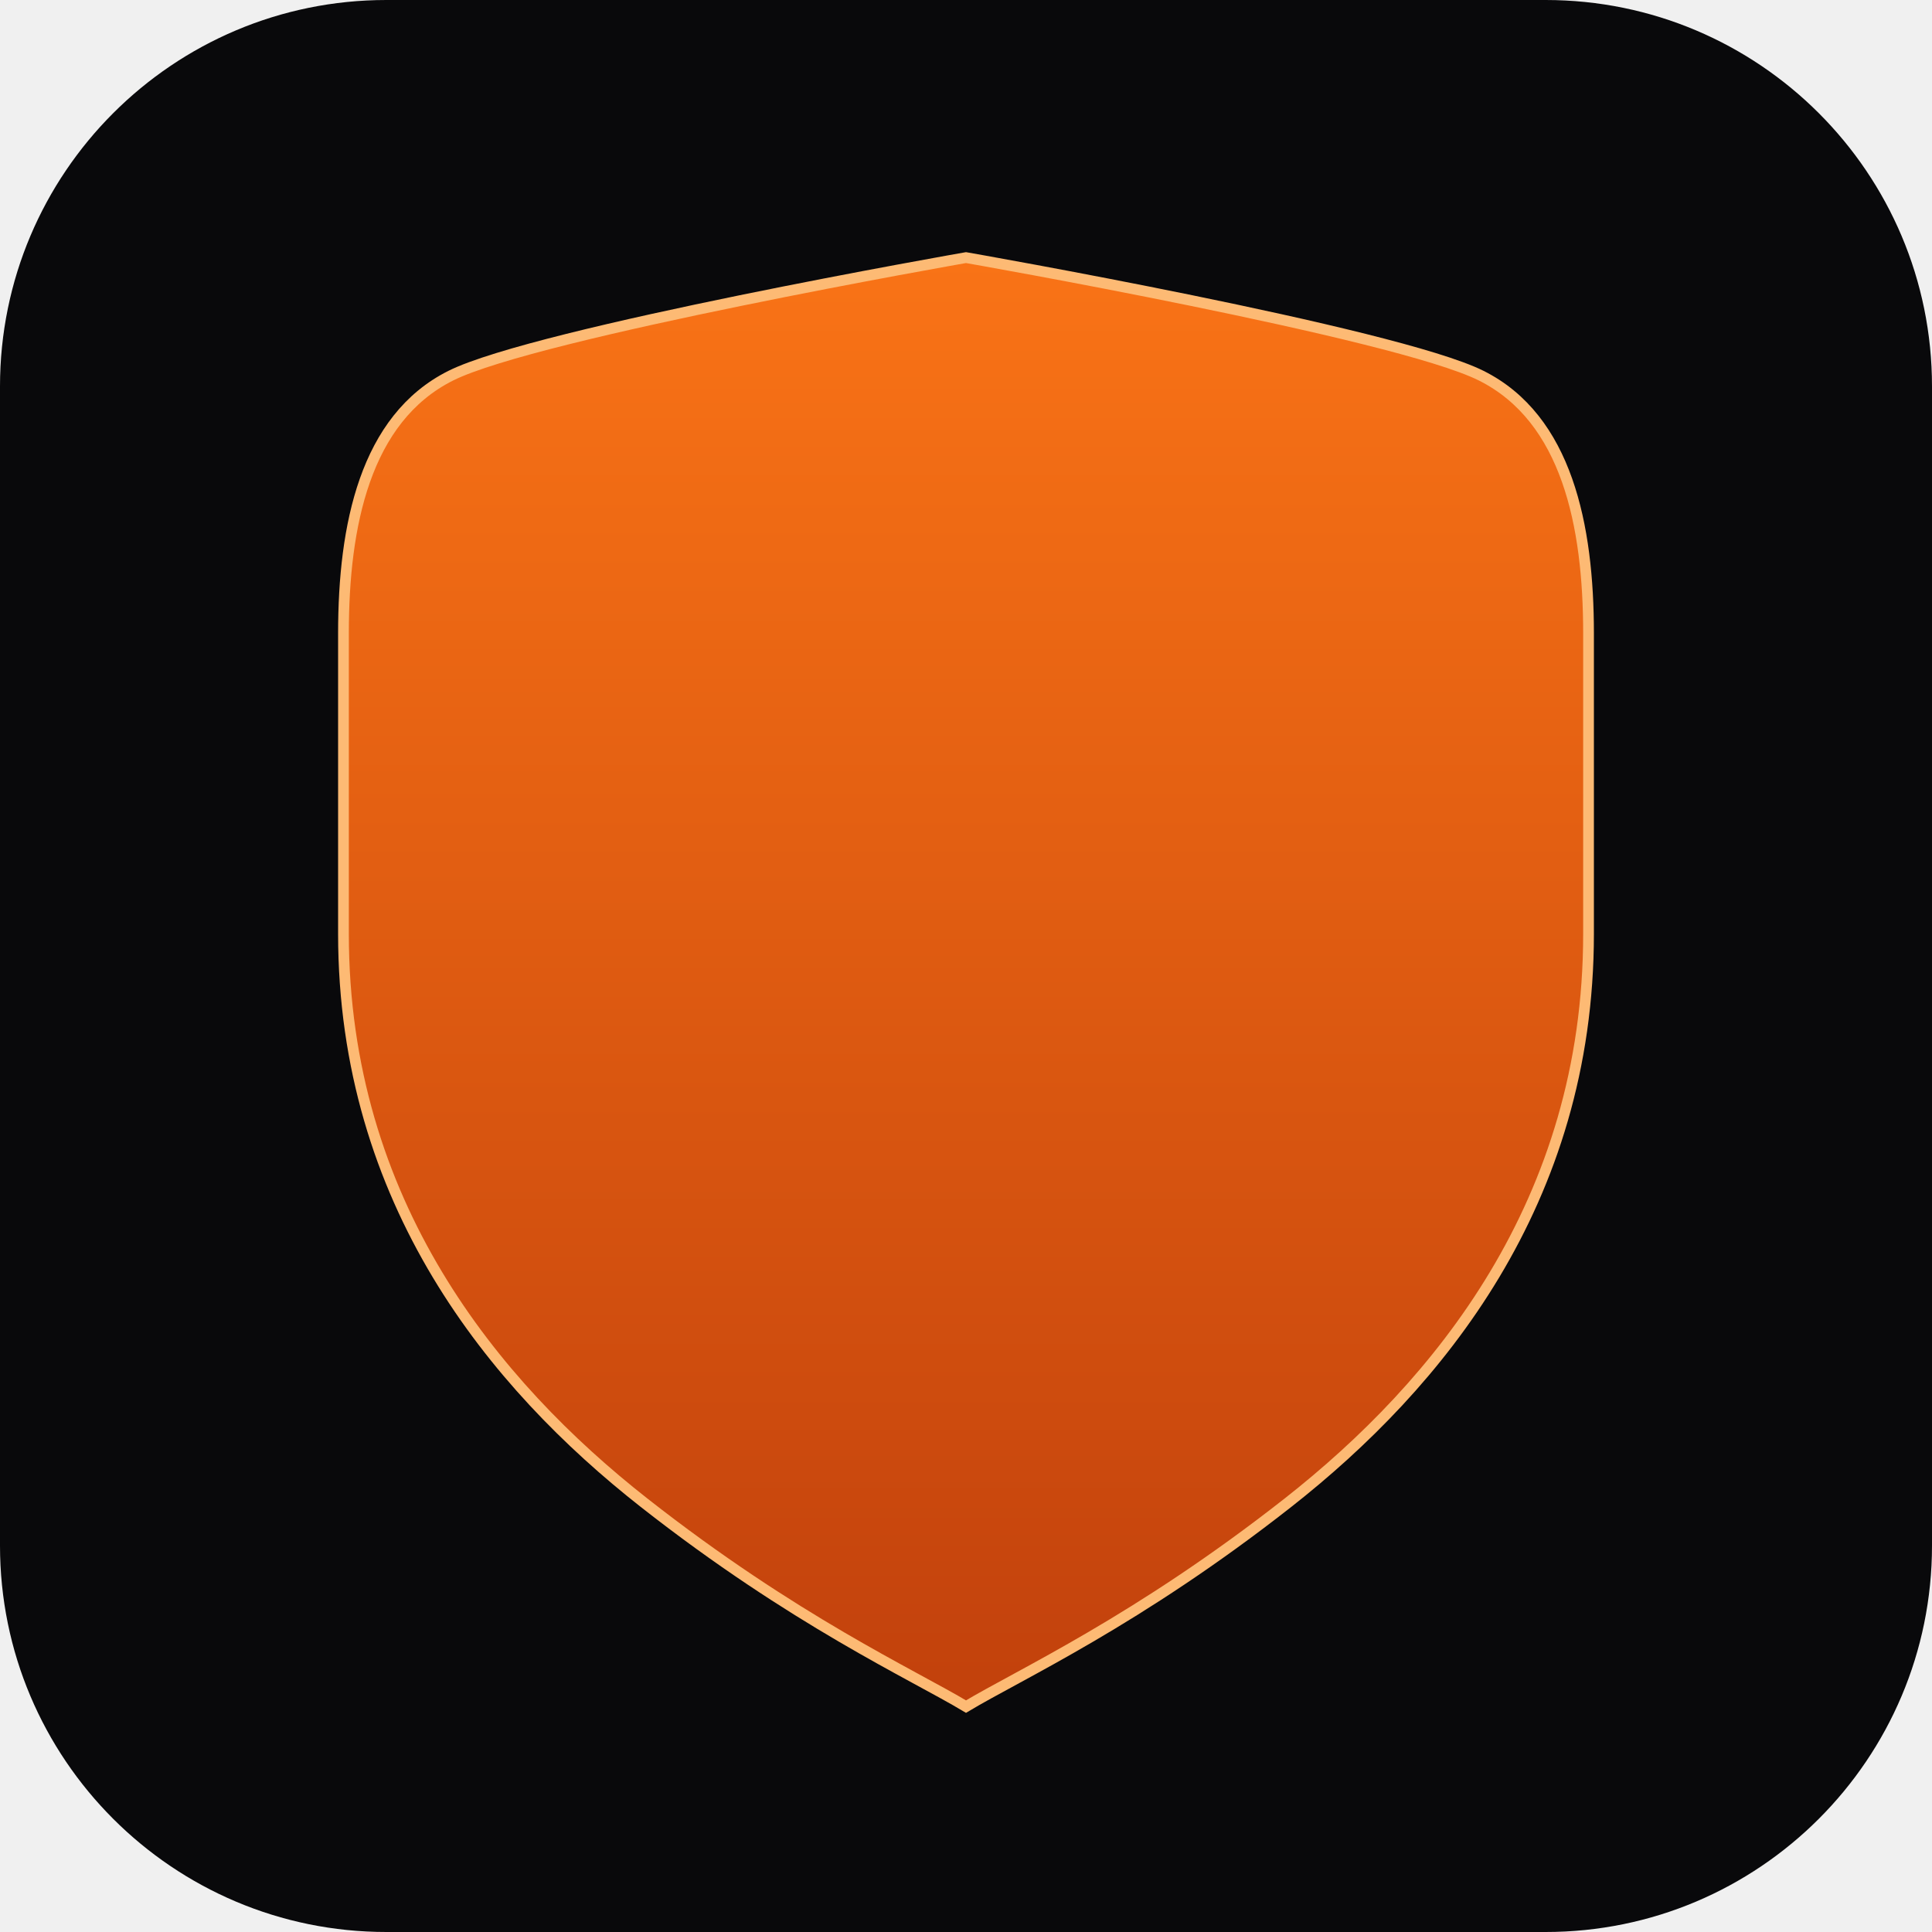
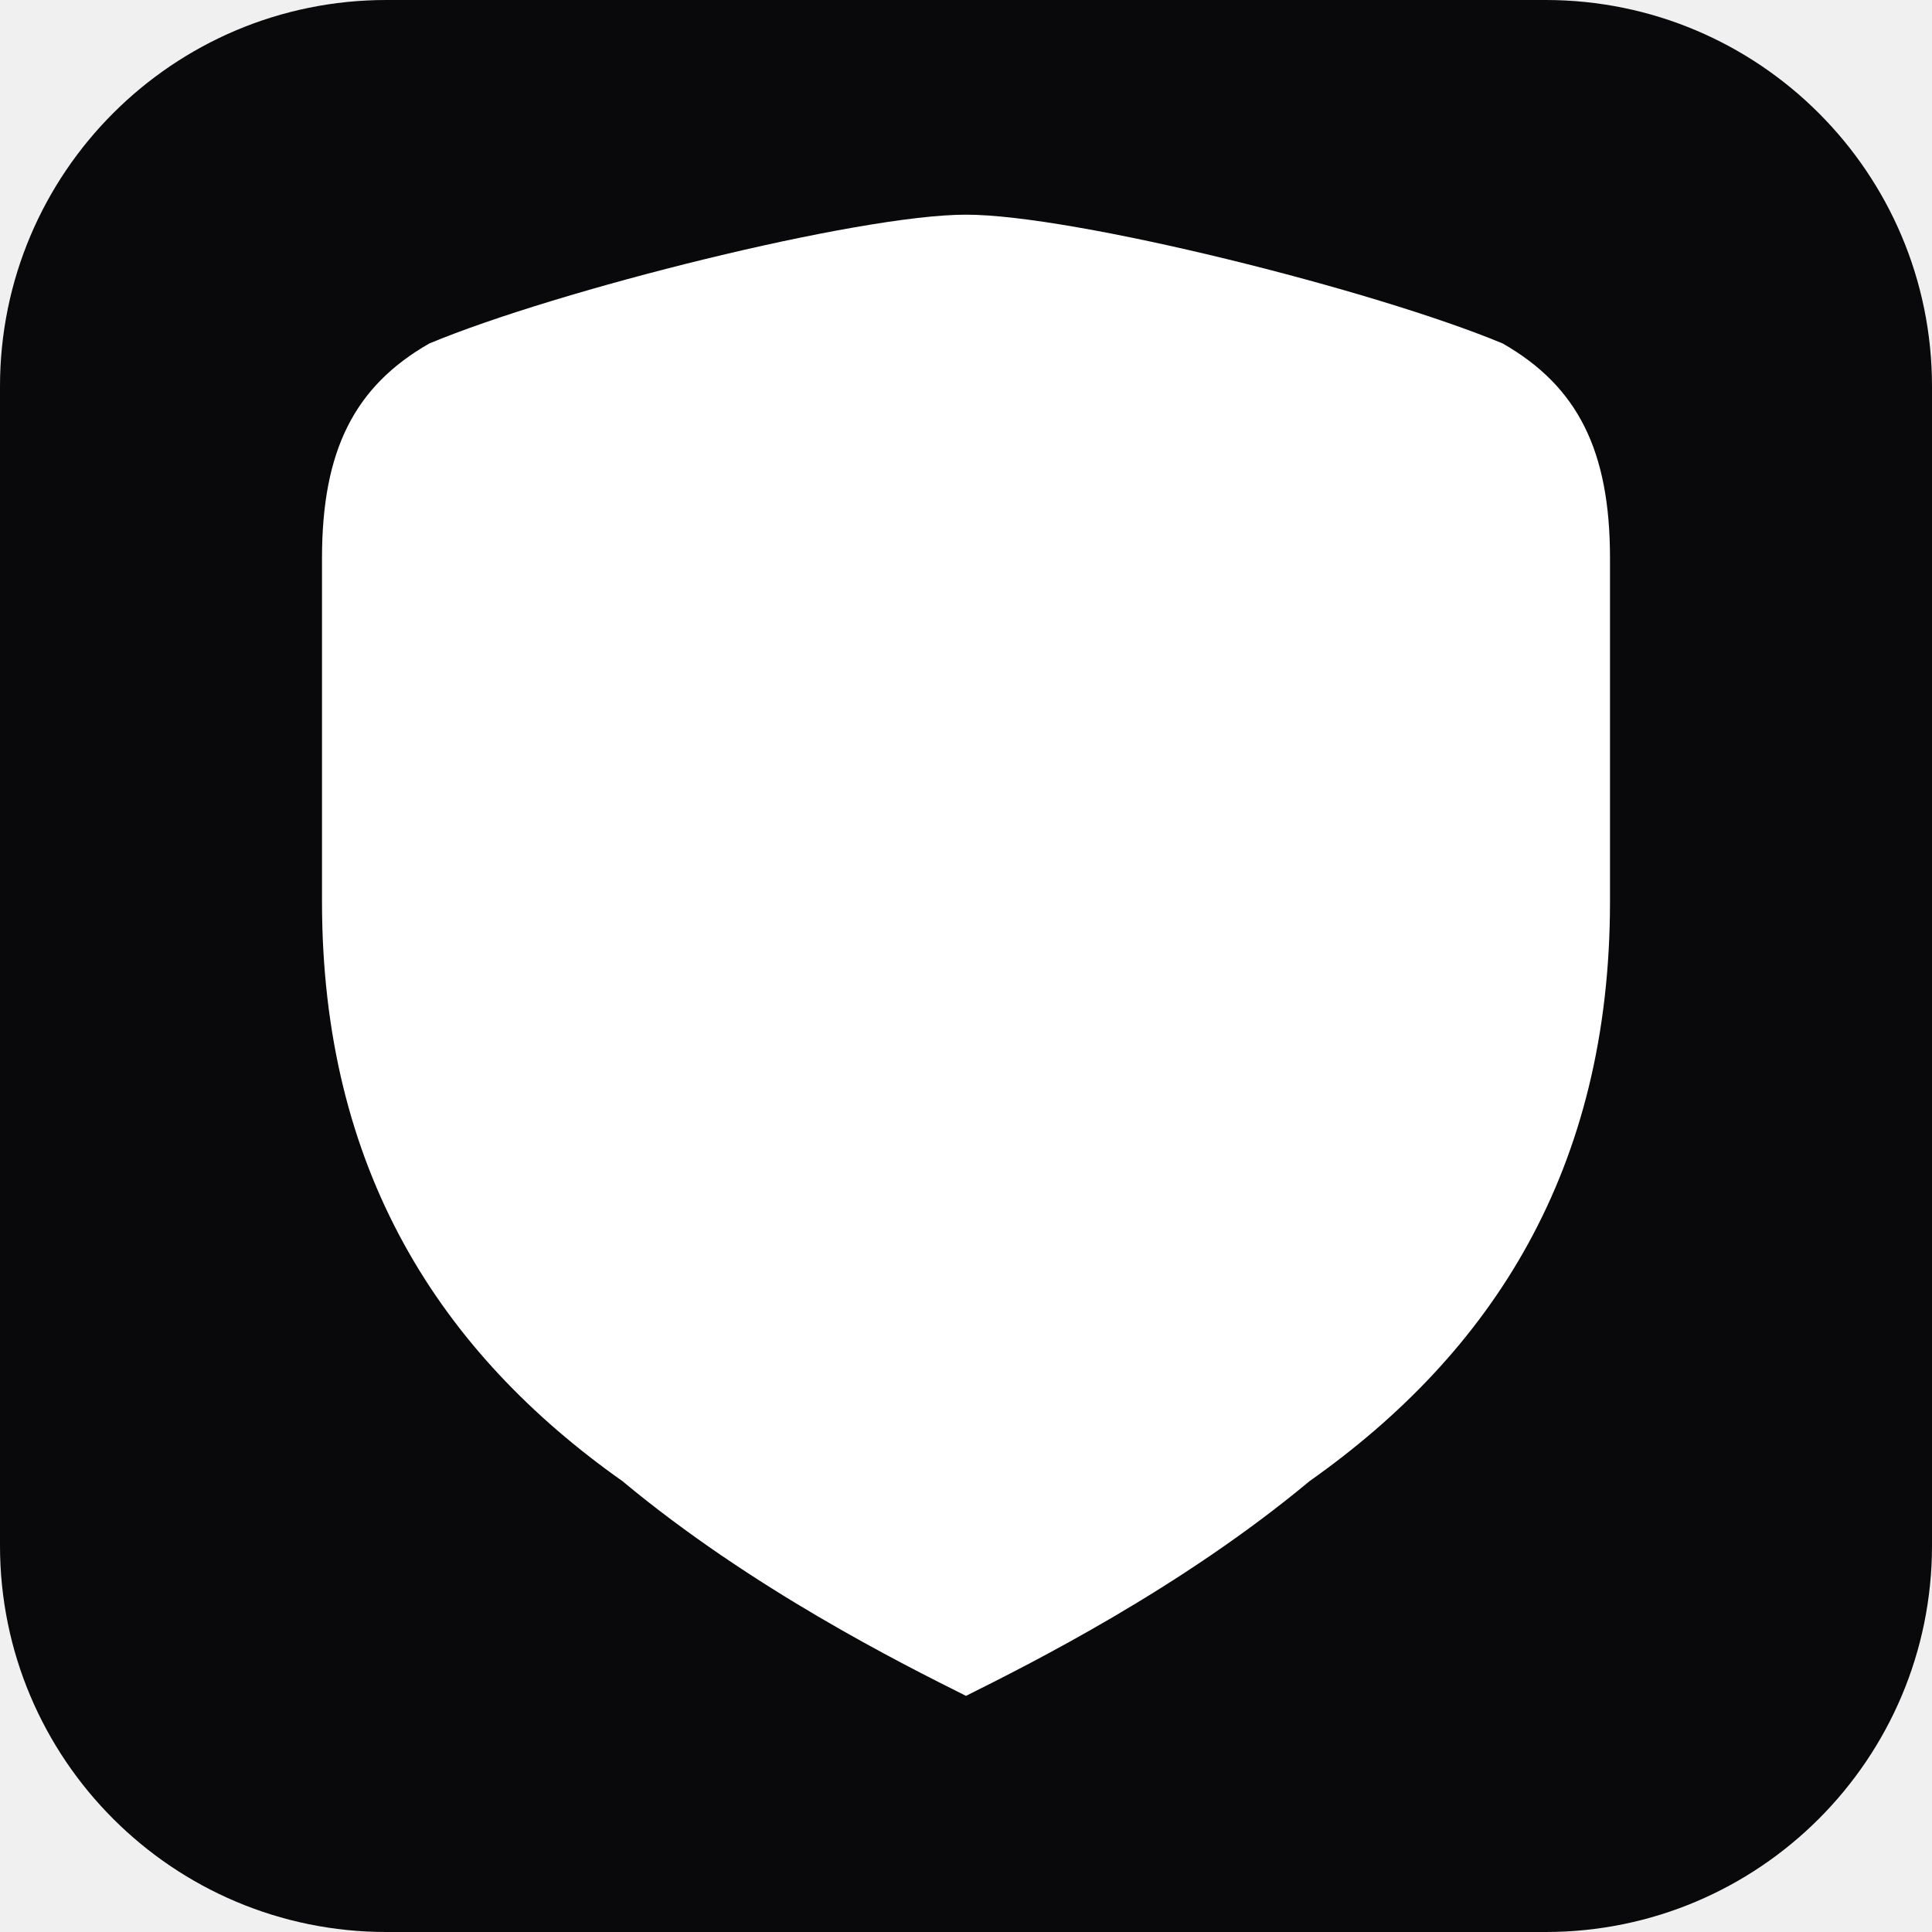
<svg xmlns="http://www.w3.org/2000/svg" viewBox="0 0 180 180" width="180" height="180">
-   <defs>
-     <linearGradient id="cg" x1="0" y1="0" x2="0" y2="1">
-       <stop offset="0%" stop-color="#f97316" />
-       <stop offset="100%" stop-color="#c2410c" />
-     </linearGradient>
-   </defs>
  <rect width="180" height="180" rx="36" ry="36" fill="#09090b" />
-   <path d="     M90 24     C90 24 130 31 138 35     C146 39 148 49 148 59     L148 87     C148 112 134 129 120 140     C106 151 95 156 90 159     C85 156 74 151 60 140     C46 129 32 112 32 87     L32 59     C32 49 34 39 42 35     C50 31 90 24 90 24Z   " fill="url(#cg)" stroke="#fdba74" stroke-width="1" />
+   <path d="     M90 20     C80 20 52 27 40 32     C33 36 30 42 30 52     L30 84     C30 109 41 126 58 138     C70 148 84 155 90 158     C96 155 110 148 122 138     C139 126 150 109 150 84     L150 52     C150 42 147 36 140 32     C128 27 100 20 90 20Z   " fill="#ffffff" />
</svg>
